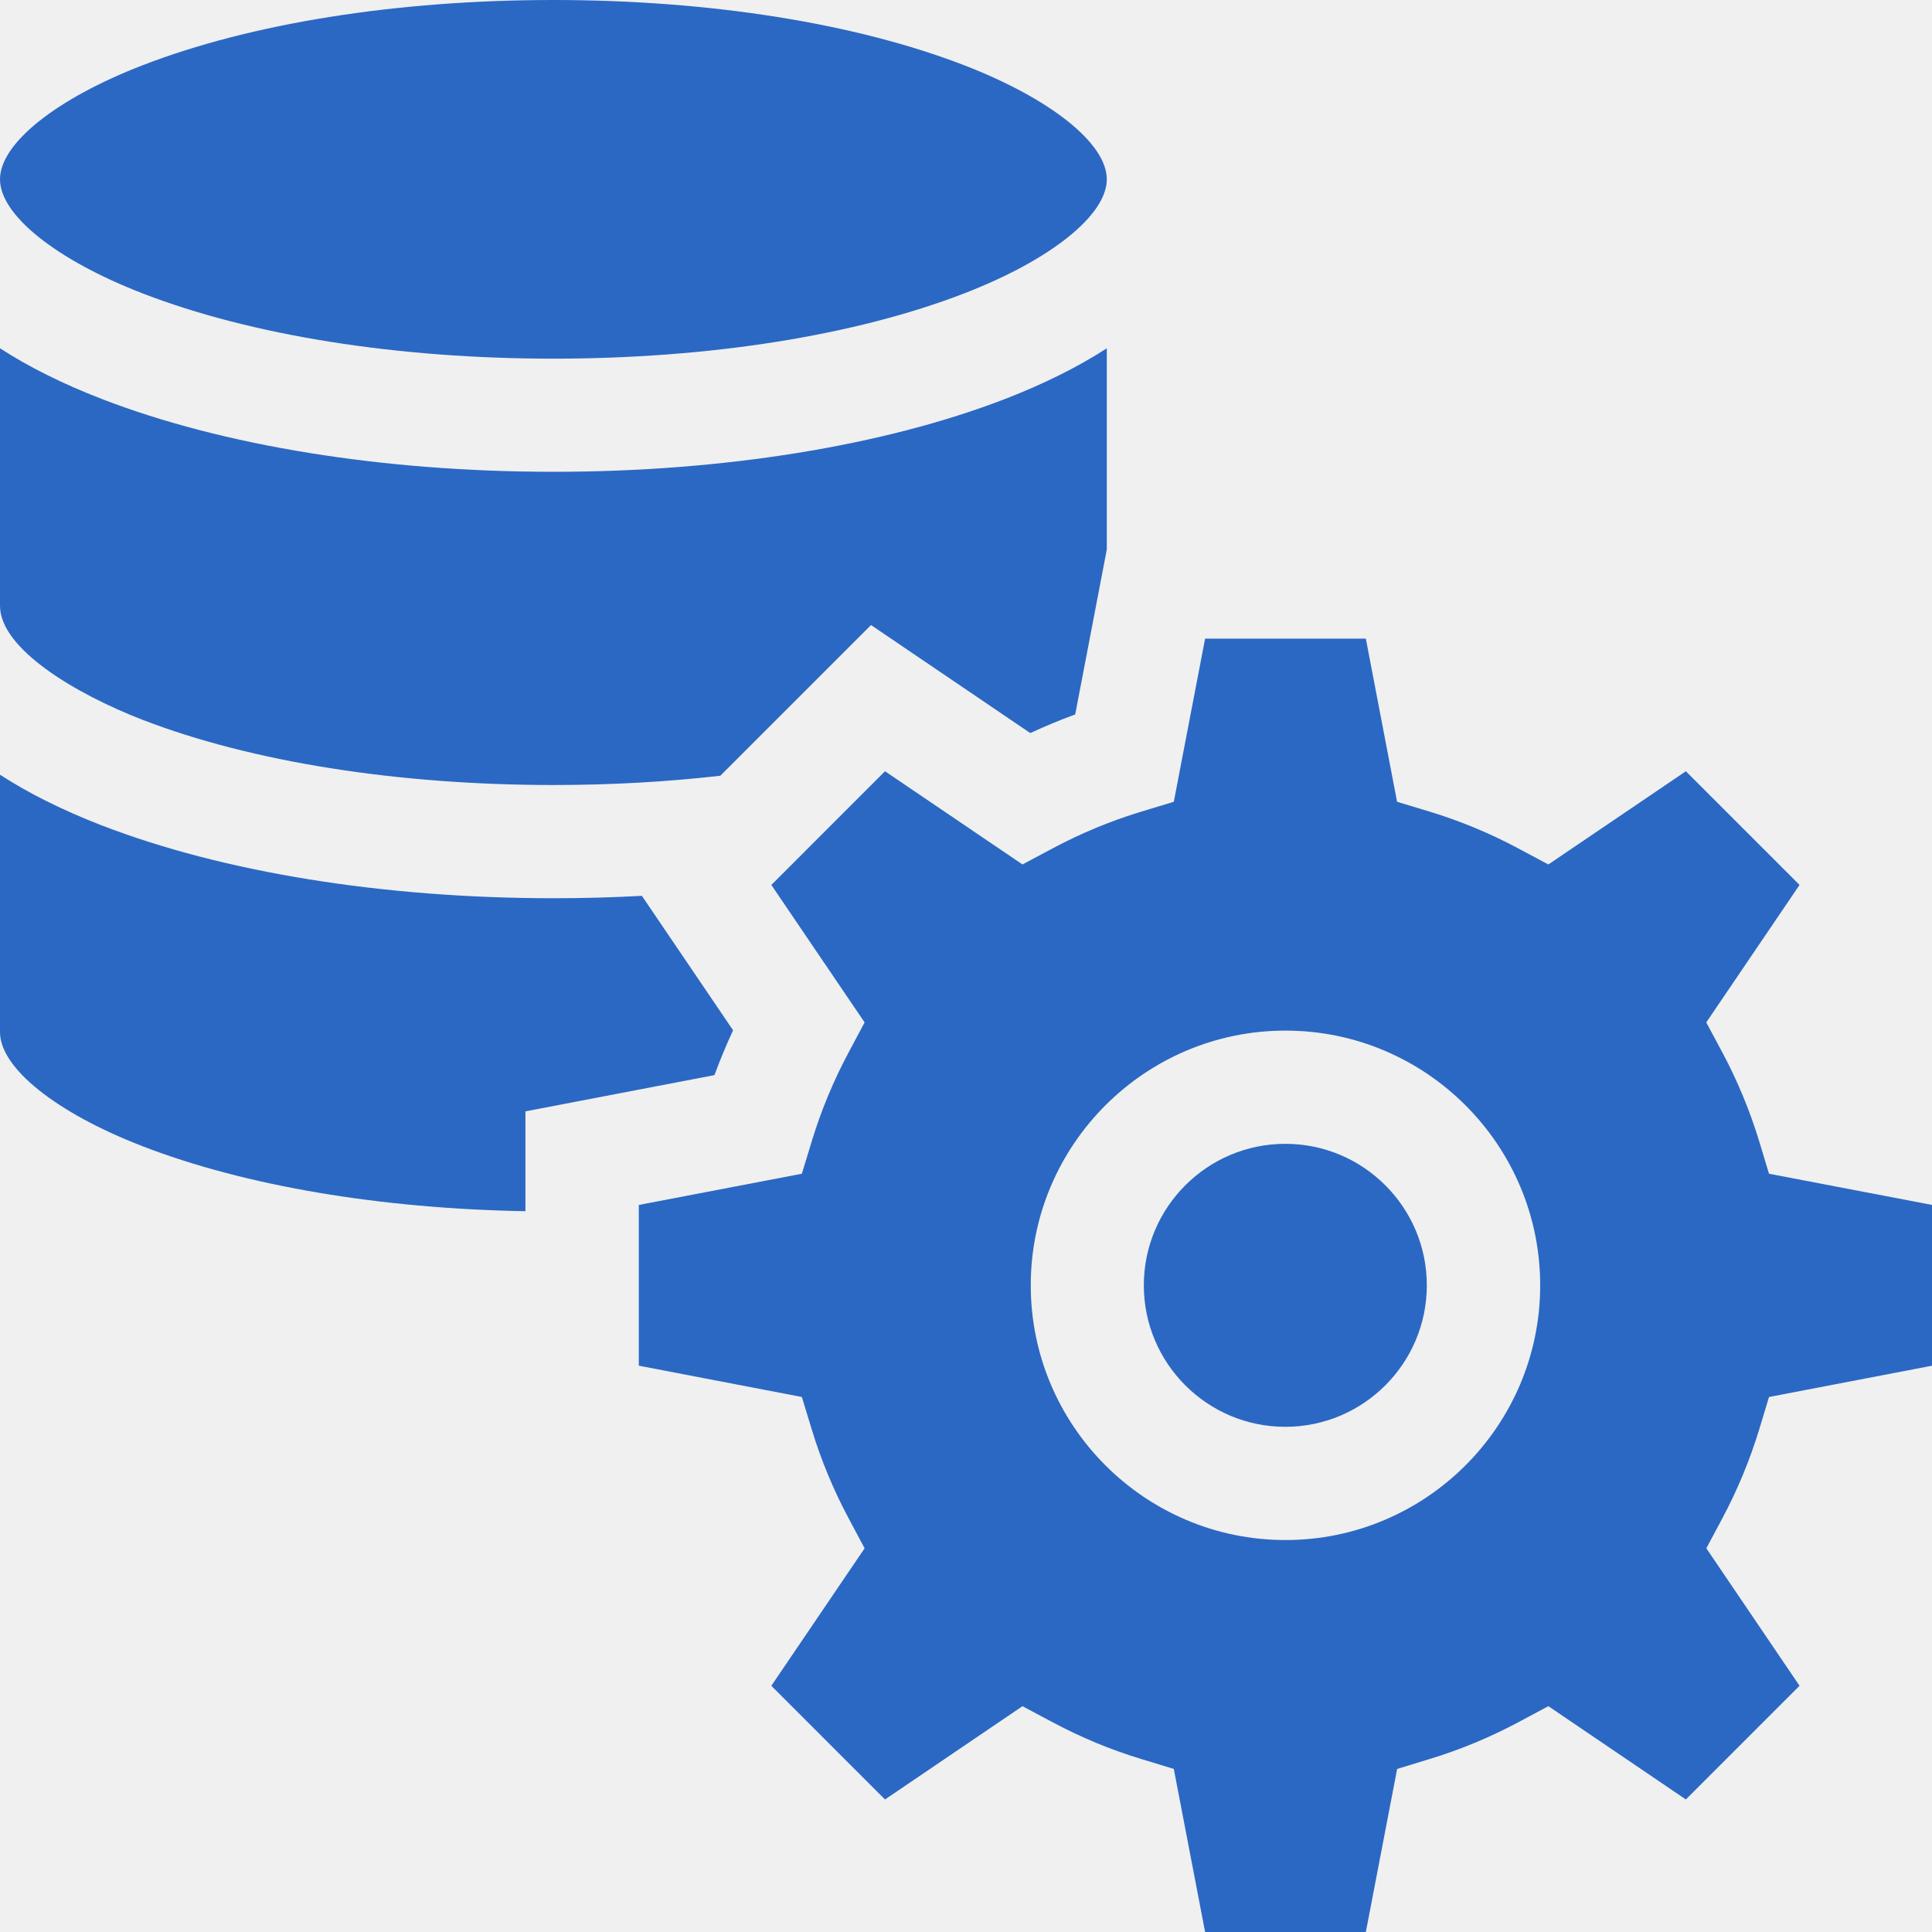
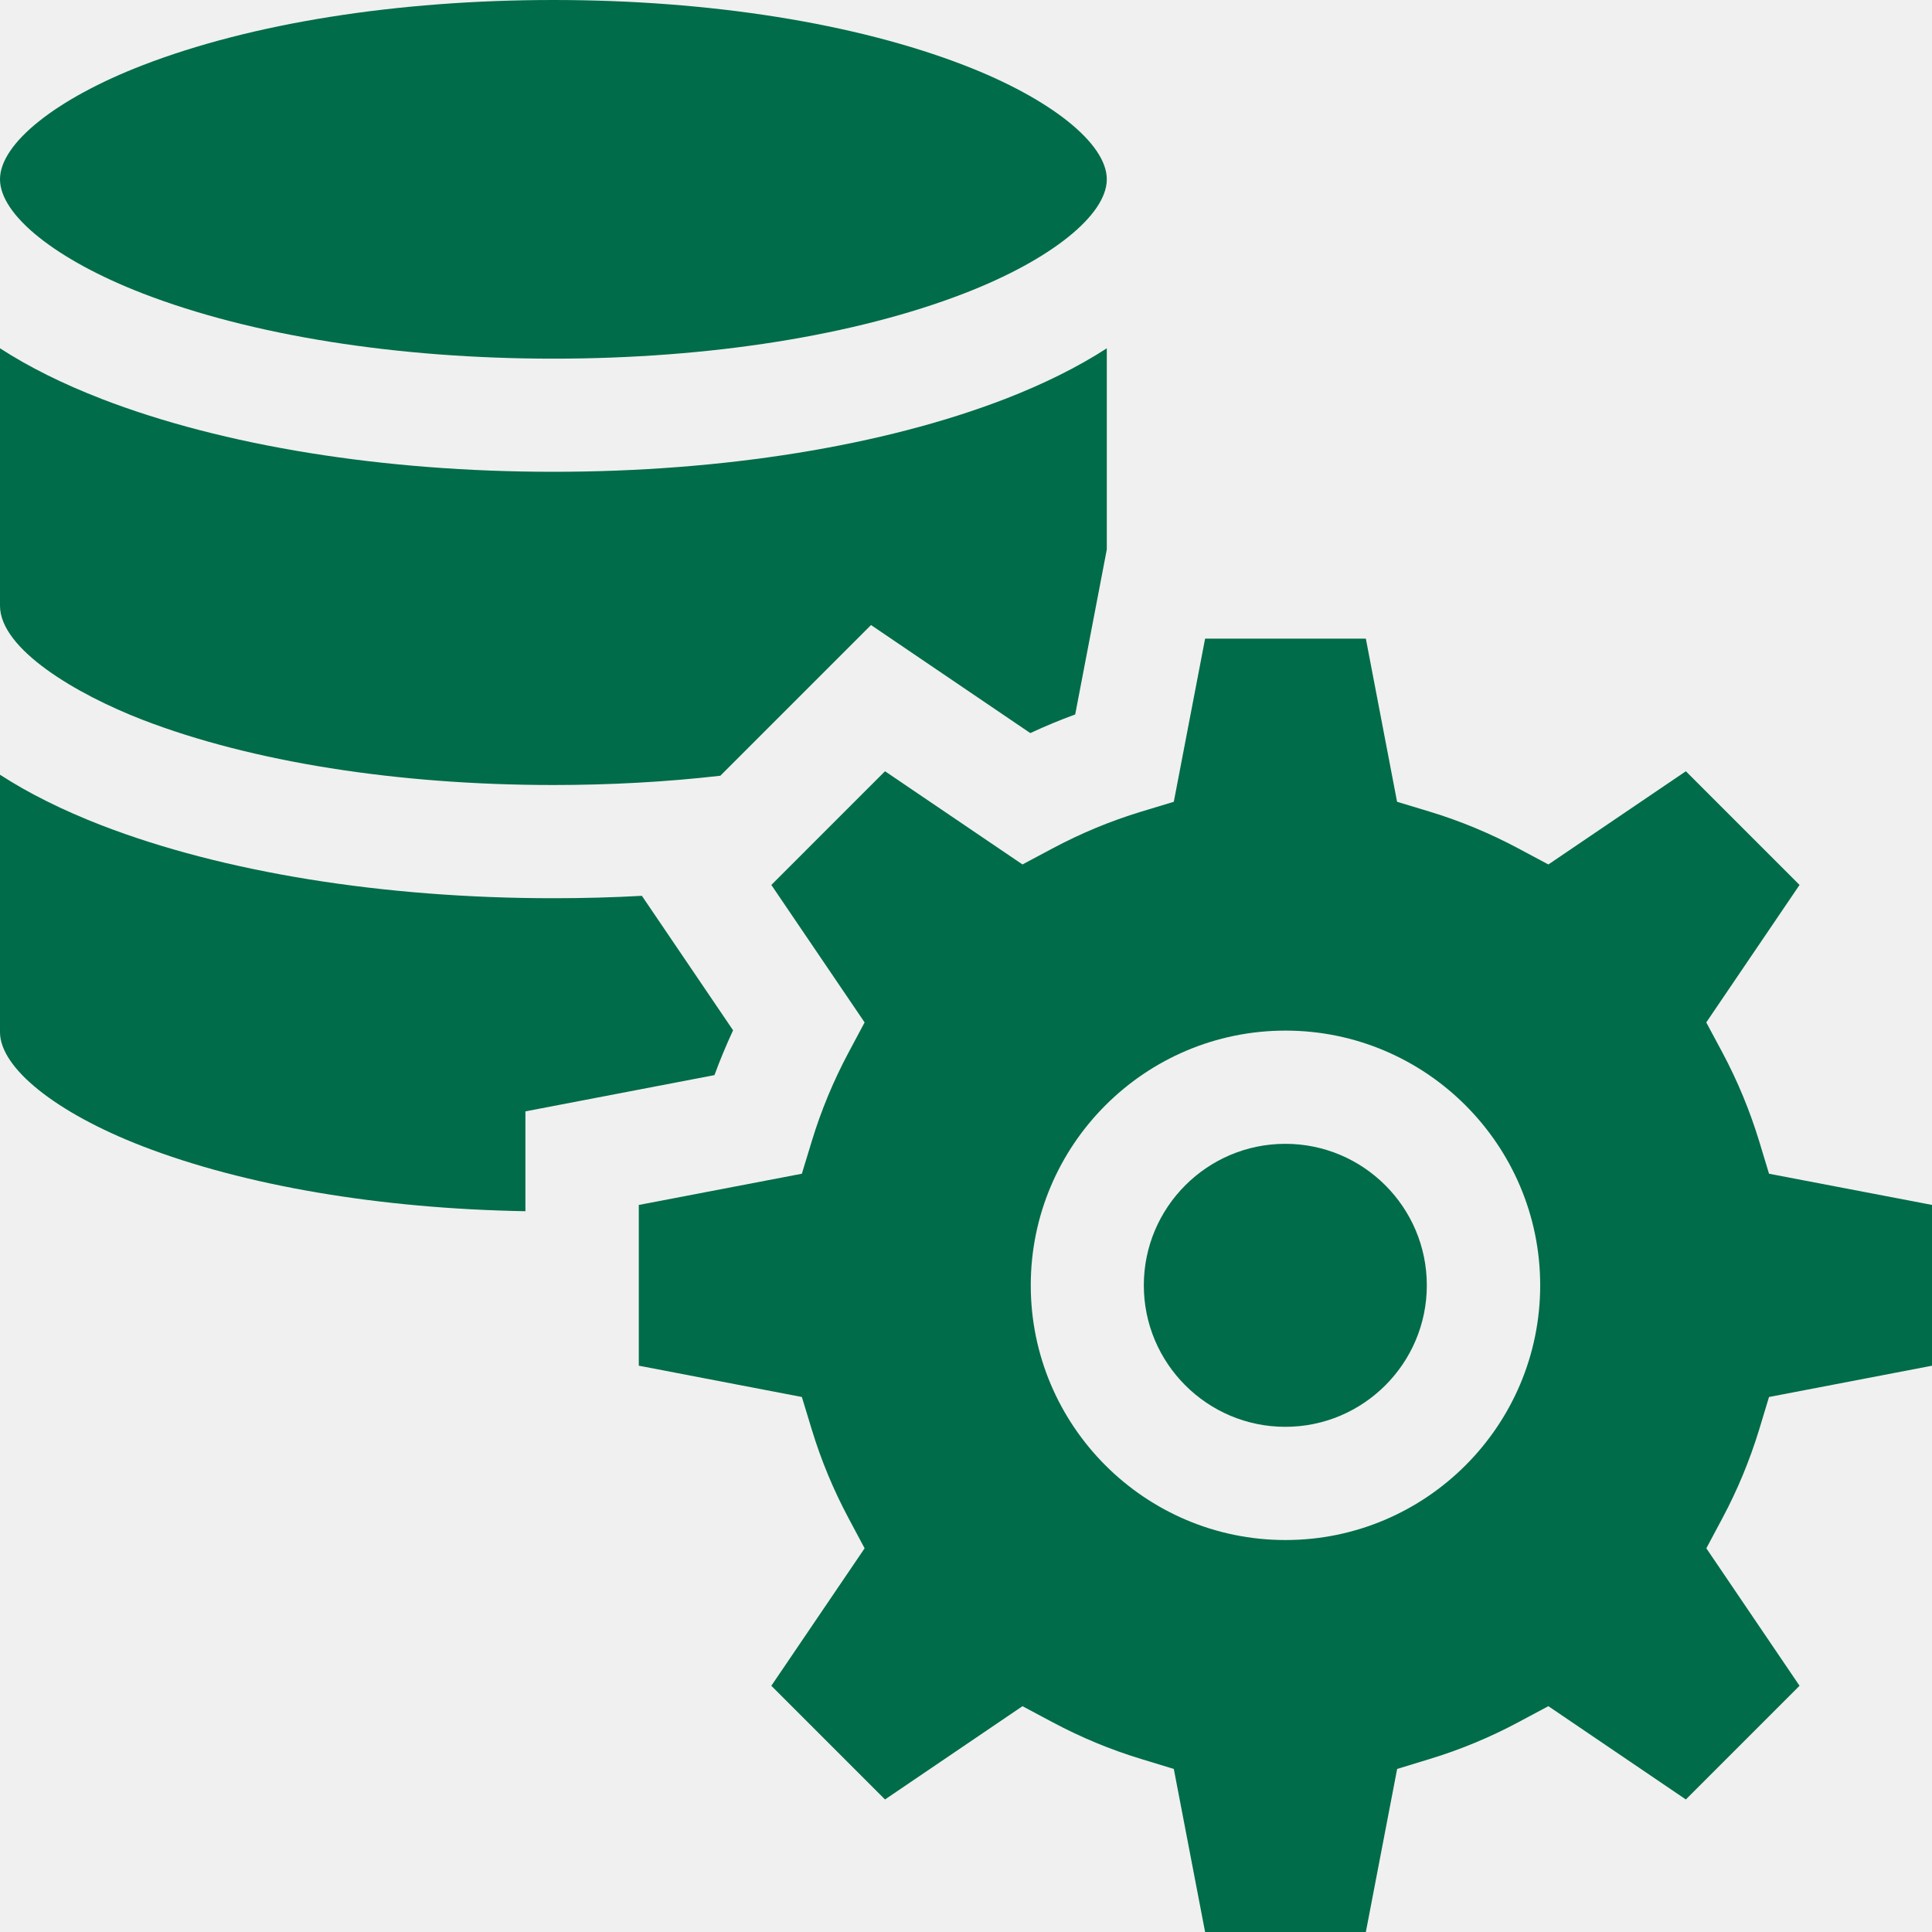
<svg xmlns="http://www.w3.org/2000/svg" width="25" height="25" viewBox="0 0 25 25" fill="none">
  <g clip-path="url(#clip0_9989_13228)">
-     <path d="M1.844 9.314C3.252 9.858 5.141 10.158 7.161 10.158C7.898 10.158 8.623 10.118 9.321 10.038L11.271 8.088L13.332 9.486C13.522 9.398 13.716 9.317 13.913 9.245L14.322 7.11V4.507C13.95 4.748 13.51 4.967 13.007 5.162C11.433 5.77 9.357 6.105 7.161 6.105C4.964 6.105 2.888 5.77 1.315 5.162C0.812 4.967 0.372 4.748 0 4.507V7.838C0 8.401 0.993 8.985 1.844 9.314Z" fill="#2B68C3" />
-     <path d="M9.486 13.332L8.306 11.592C7.928 11.613 7.546 11.623 7.161 11.623C4.964 11.623 2.888 11.288 1.315 10.68C0.812 10.485 0.372 10.266 0 10.025V13.356C0 13.819 0.724 14.399 1.844 14.832C3.168 15.344 4.916 15.64 6.799 15.673V14.381L9.245 13.912C9.317 13.716 9.398 13.522 9.486 13.332Z" fill="#2B68C3" />
-     <path d="M22.763 18.5L22.891 18.077L25.002 17.672V15.592L22.891 15.188L22.763 14.765C22.642 14.37 22.483 13.985 22.288 13.62L22.079 13.23L23.286 11.451L21.815 9.98L20.036 11.186L19.646 10.978C19.281 10.783 18.896 10.623 18.501 10.503L18.078 10.375L17.674 8.264H15.594L15.189 10.375L14.766 10.503C14.371 10.623 13.986 10.783 13.621 10.978L13.231 11.186L11.452 9.98L9.981 11.451L11.188 13.23L10.98 13.62C10.785 13.985 10.625 14.37 10.505 14.765L10.376 15.188L8.266 15.592V17.672L10.376 18.077L10.505 18.5C10.625 18.895 10.785 19.28 10.98 19.645L11.188 20.035L9.981 21.814L11.452 23.285L13.231 22.078L13.621 22.286C13.986 22.481 14.371 22.641 14.766 22.761L15.189 22.89L15.594 25H17.674L18.079 22.89L18.501 22.761C18.896 22.641 19.281 22.481 19.646 22.286L20.036 22.078L21.815 23.285L23.286 21.814L22.08 20.035L22.288 19.645C22.483 19.28 22.642 18.895 22.763 18.5ZM16.634 19.928C14.816 19.928 13.338 18.45 13.338 16.632C13.338 14.815 14.816 13.336 16.634 13.336C18.451 13.336 19.93 14.815 19.93 16.632C19.93 18.45 18.451 19.928 16.634 19.928Z" fill="#2B68C3" />
-     <path d="M1.844 3.796C3.252 4.341 5.141 4.641 7.161 4.641C9.181 4.641 11.069 4.341 12.478 3.796C13.598 3.363 14.322 2.783 14.322 2.32C14.322 1.857 13.598 1.278 12.478 0.845C11.069 0.3 9.181 0 7.161 0C5.141 0 3.252 0.3 1.844 0.845C0.724 1.278 0 1.857 0 2.32C0 2.783 0.724 3.362 1.844 3.796Z" fill="#2B68C3" />
-     <path d="M16.632 14.801C15.622 14.801 14.801 15.622 14.801 16.632C14.801 17.642 15.622 18.463 16.632 18.463C17.642 18.463 18.463 17.642 18.463 16.632C18.463 15.622 17.642 14.801 16.632 14.801Z" fill="#2B68C3" />
+     <path d="M1.844 9.314C3.252 9.858 5.141 10.158 7.161 10.158C7.898 10.158 8.623 10.118 9.321 10.038L11.271 8.088L13.332 9.486C13.522 9.398 13.716 9.317 13.913 9.245L14.322 7.11V4.507C13.95 4.748 13.51 4.967 13.007 5.162C11.433 5.77 9.357 6.105 7.161 6.105C4.964 6.105 2.888 5.77 1.315 5.162C0.812 4.967 0.372 4.748 0 4.507V7.838C0 8.401 0.993 8.985 1.844 9.314Z" fill="#006C49" />
+     <path d="M9.486 13.332L8.306 11.592C7.928 11.613 7.546 11.623 7.161 11.623C4.964 11.623 2.888 11.288 1.315 10.68C0.812 10.485 0.372 10.266 0 10.025V13.356C0 13.819 0.724 14.399 1.844 14.832C3.168 15.344 4.916 15.64 6.799 15.673V14.381L9.245 13.912C9.317 13.716 9.398 13.522 9.486 13.332Z" fill="#006C49" />
+     <path d="M22.763 18.5L22.891 18.077L25.002 17.672V15.592L22.891 15.188L22.763 14.765C22.642 14.37 22.483 13.985 22.288 13.62L22.079 13.23L23.286 11.451L21.815 9.98L20.036 11.186L19.646 10.978C19.281 10.783 18.896 10.623 18.501 10.503L18.078 10.375L17.674 8.264H15.594L15.189 10.375L14.766 10.503C14.371 10.623 13.986 10.783 13.621 10.978L13.231 11.186L11.452 9.98L9.981 11.451L11.188 13.23L10.98 13.62C10.785 13.985 10.625 14.37 10.505 14.765L10.376 15.188L8.266 15.592V17.672L10.376 18.077L10.505 18.5C10.625 18.895 10.785 19.28 10.98 19.645L11.188 20.035L9.981 21.814L11.452 23.285L13.231 22.078L13.621 22.286C13.986 22.481 14.371 22.641 14.766 22.761L15.189 22.89L15.594 25H17.674L18.079 22.89L18.501 22.761C18.896 22.641 19.281 22.481 19.646 22.286L20.036 22.078L21.815 23.285L23.286 21.814L22.08 20.035L22.288 19.645C22.483 19.28 22.642 18.895 22.763 18.5ZM16.634 19.928C14.816 19.928 13.338 18.45 13.338 16.632C13.338 14.815 14.816 13.336 16.634 13.336C18.451 13.336 19.93 14.815 19.93 16.632C19.93 18.45 18.451 19.928 16.634 19.928Z" fill="#006C49" />
+     <path d="M1.844 3.796C3.252 4.341 5.141 4.641 7.161 4.641C9.181 4.641 11.069 4.341 12.478 3.796C13.598 3.363 14.322 2.783 14.322 2.32C14.322 1.857 13.598 1.278 12.478 0.845C11.069 0.3 9.181 0 7.161 0C5.141 0 3.252 0.3 1.844 0.845C0.724 1.278 0 1.857 0 2.32C0 2.783 0.724 3.362 1.844 3.796Z" fill="#006C49" />
+     <path d="M16.632 14.801C15.622 14.801 14.801 15.622 14.801 16.632C14.801 17.642 15.622 18.463 16.632 18.463C17.642 18.463 18.463 17.642 18.463 16.632C18.463 15.622 17.642 14.801 16.632 14.801Z" fill="#006C49" />
  </g>
  <defs>
    <clipPath id="clip0_9989_13228">
      <rect width="25" height="25" fill="white" />
    </clipPath>
  </defs>
</svg>
